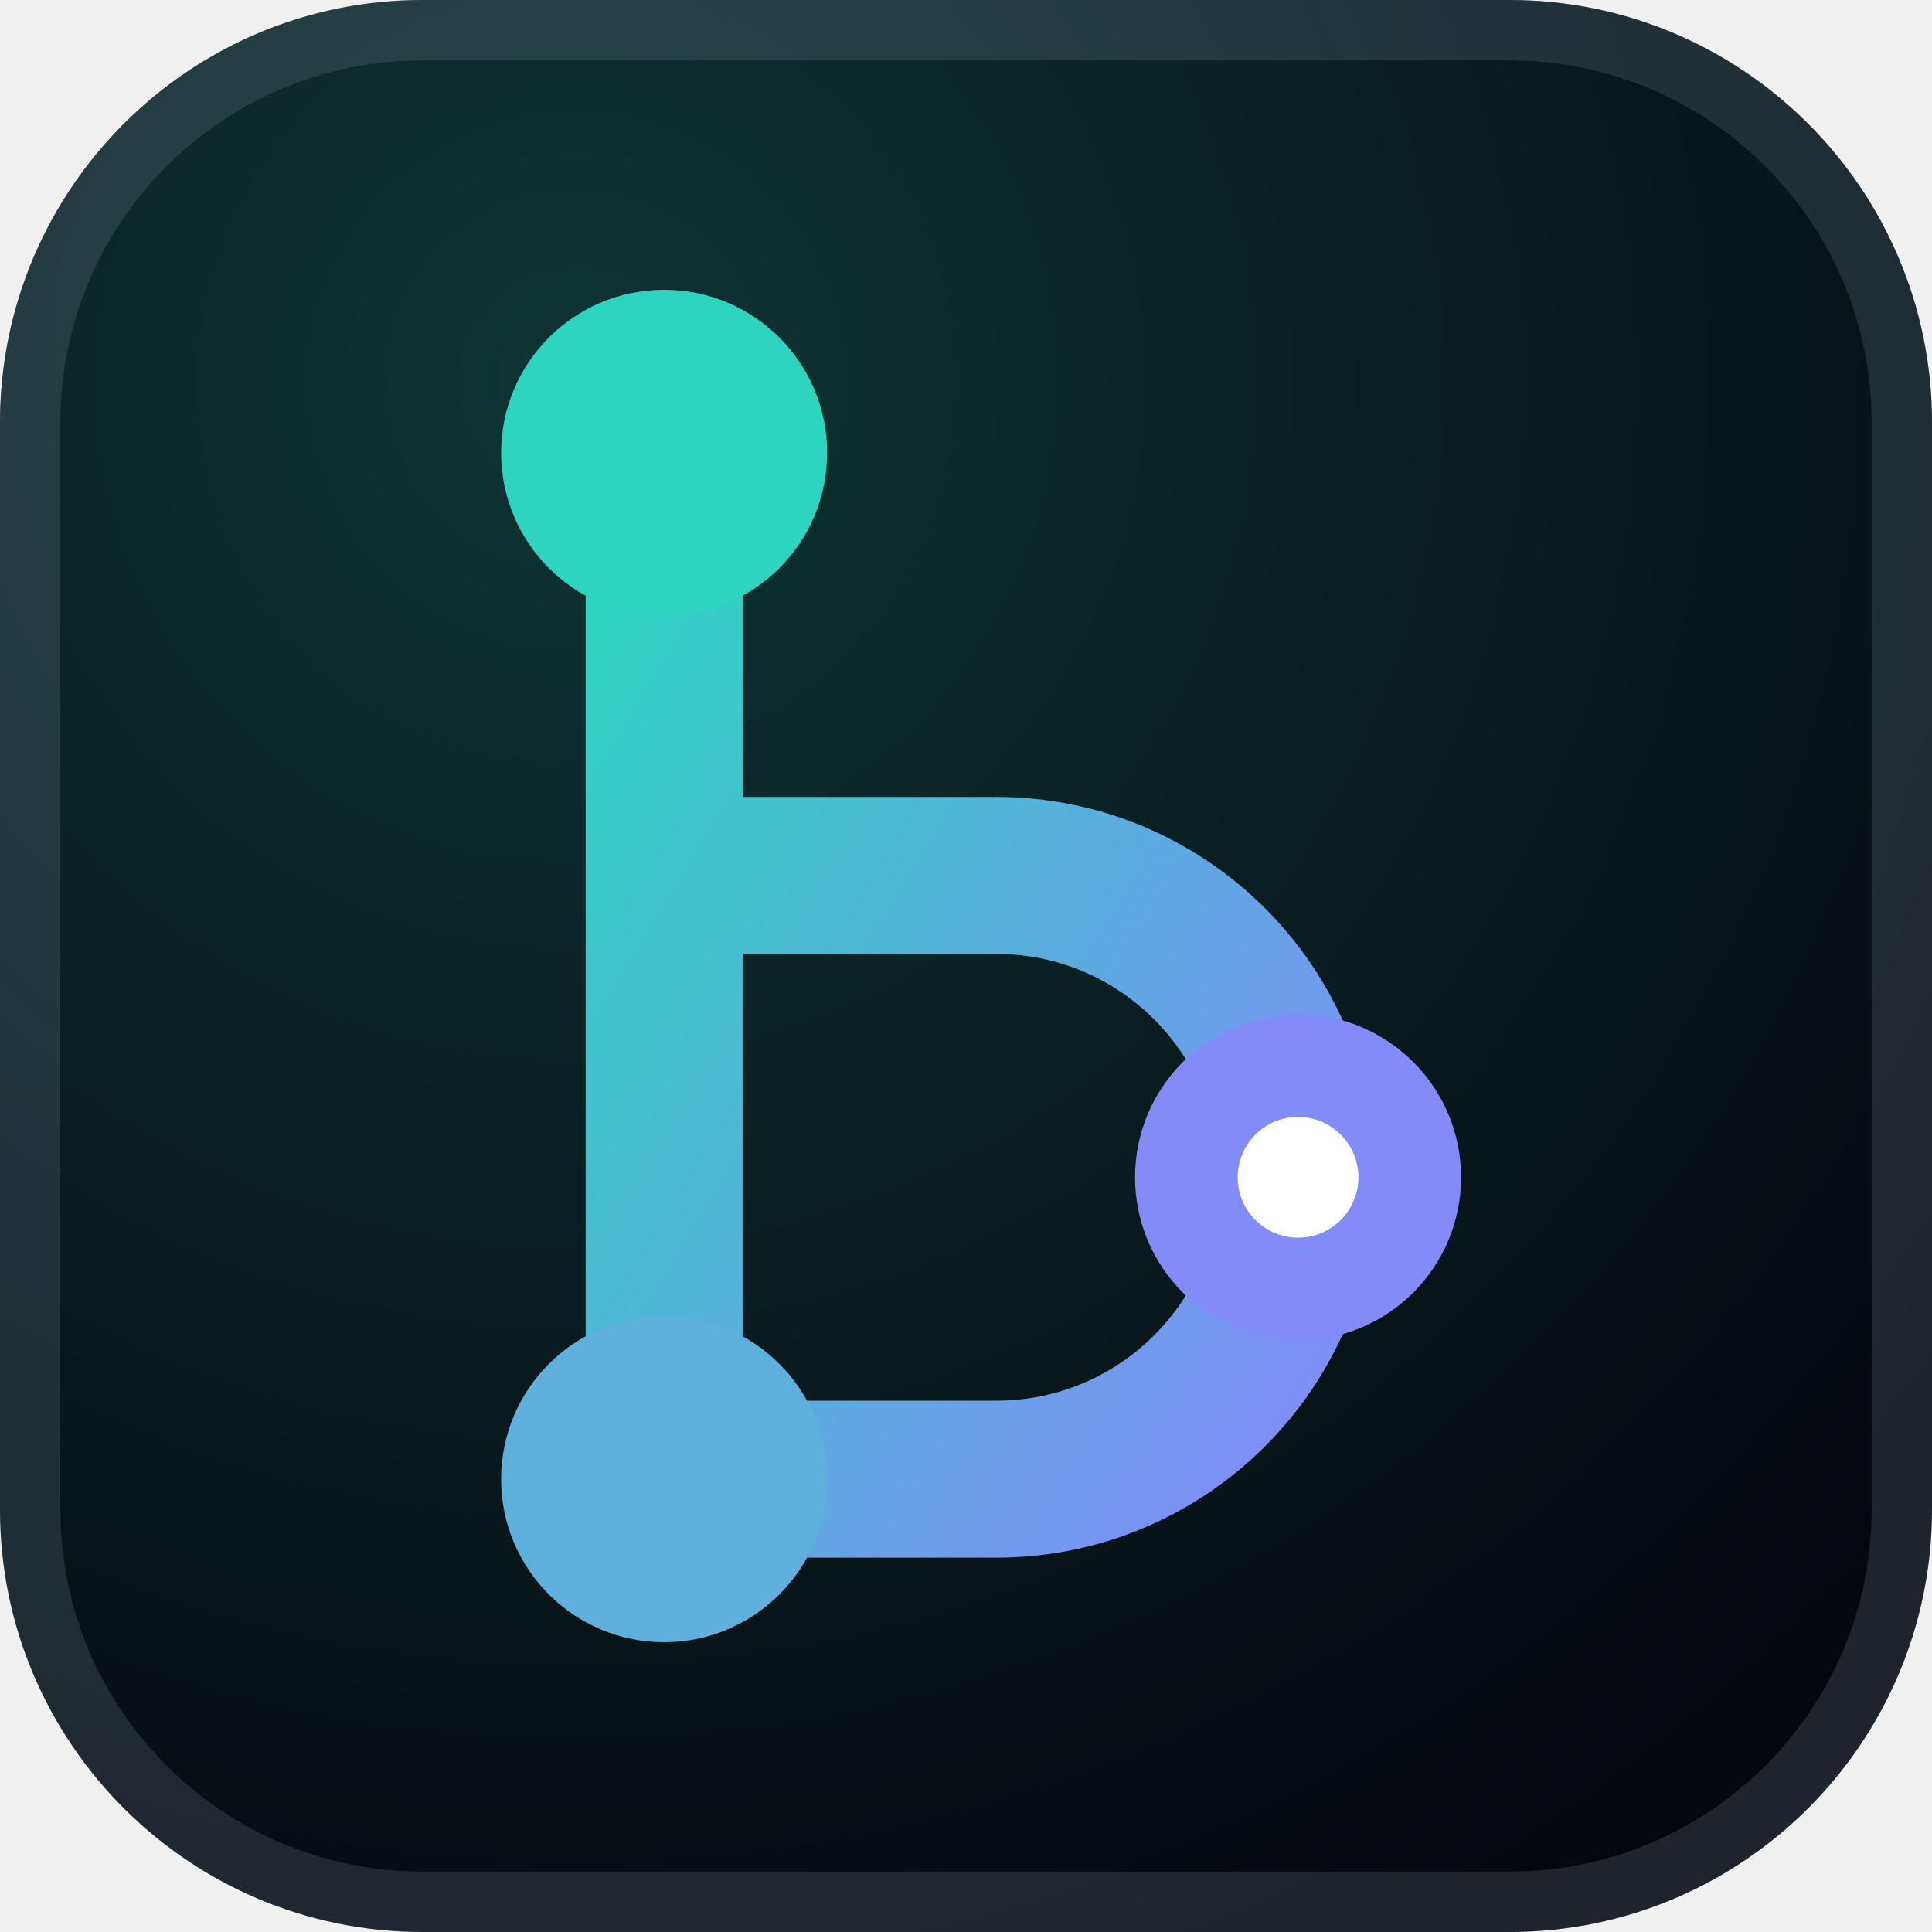
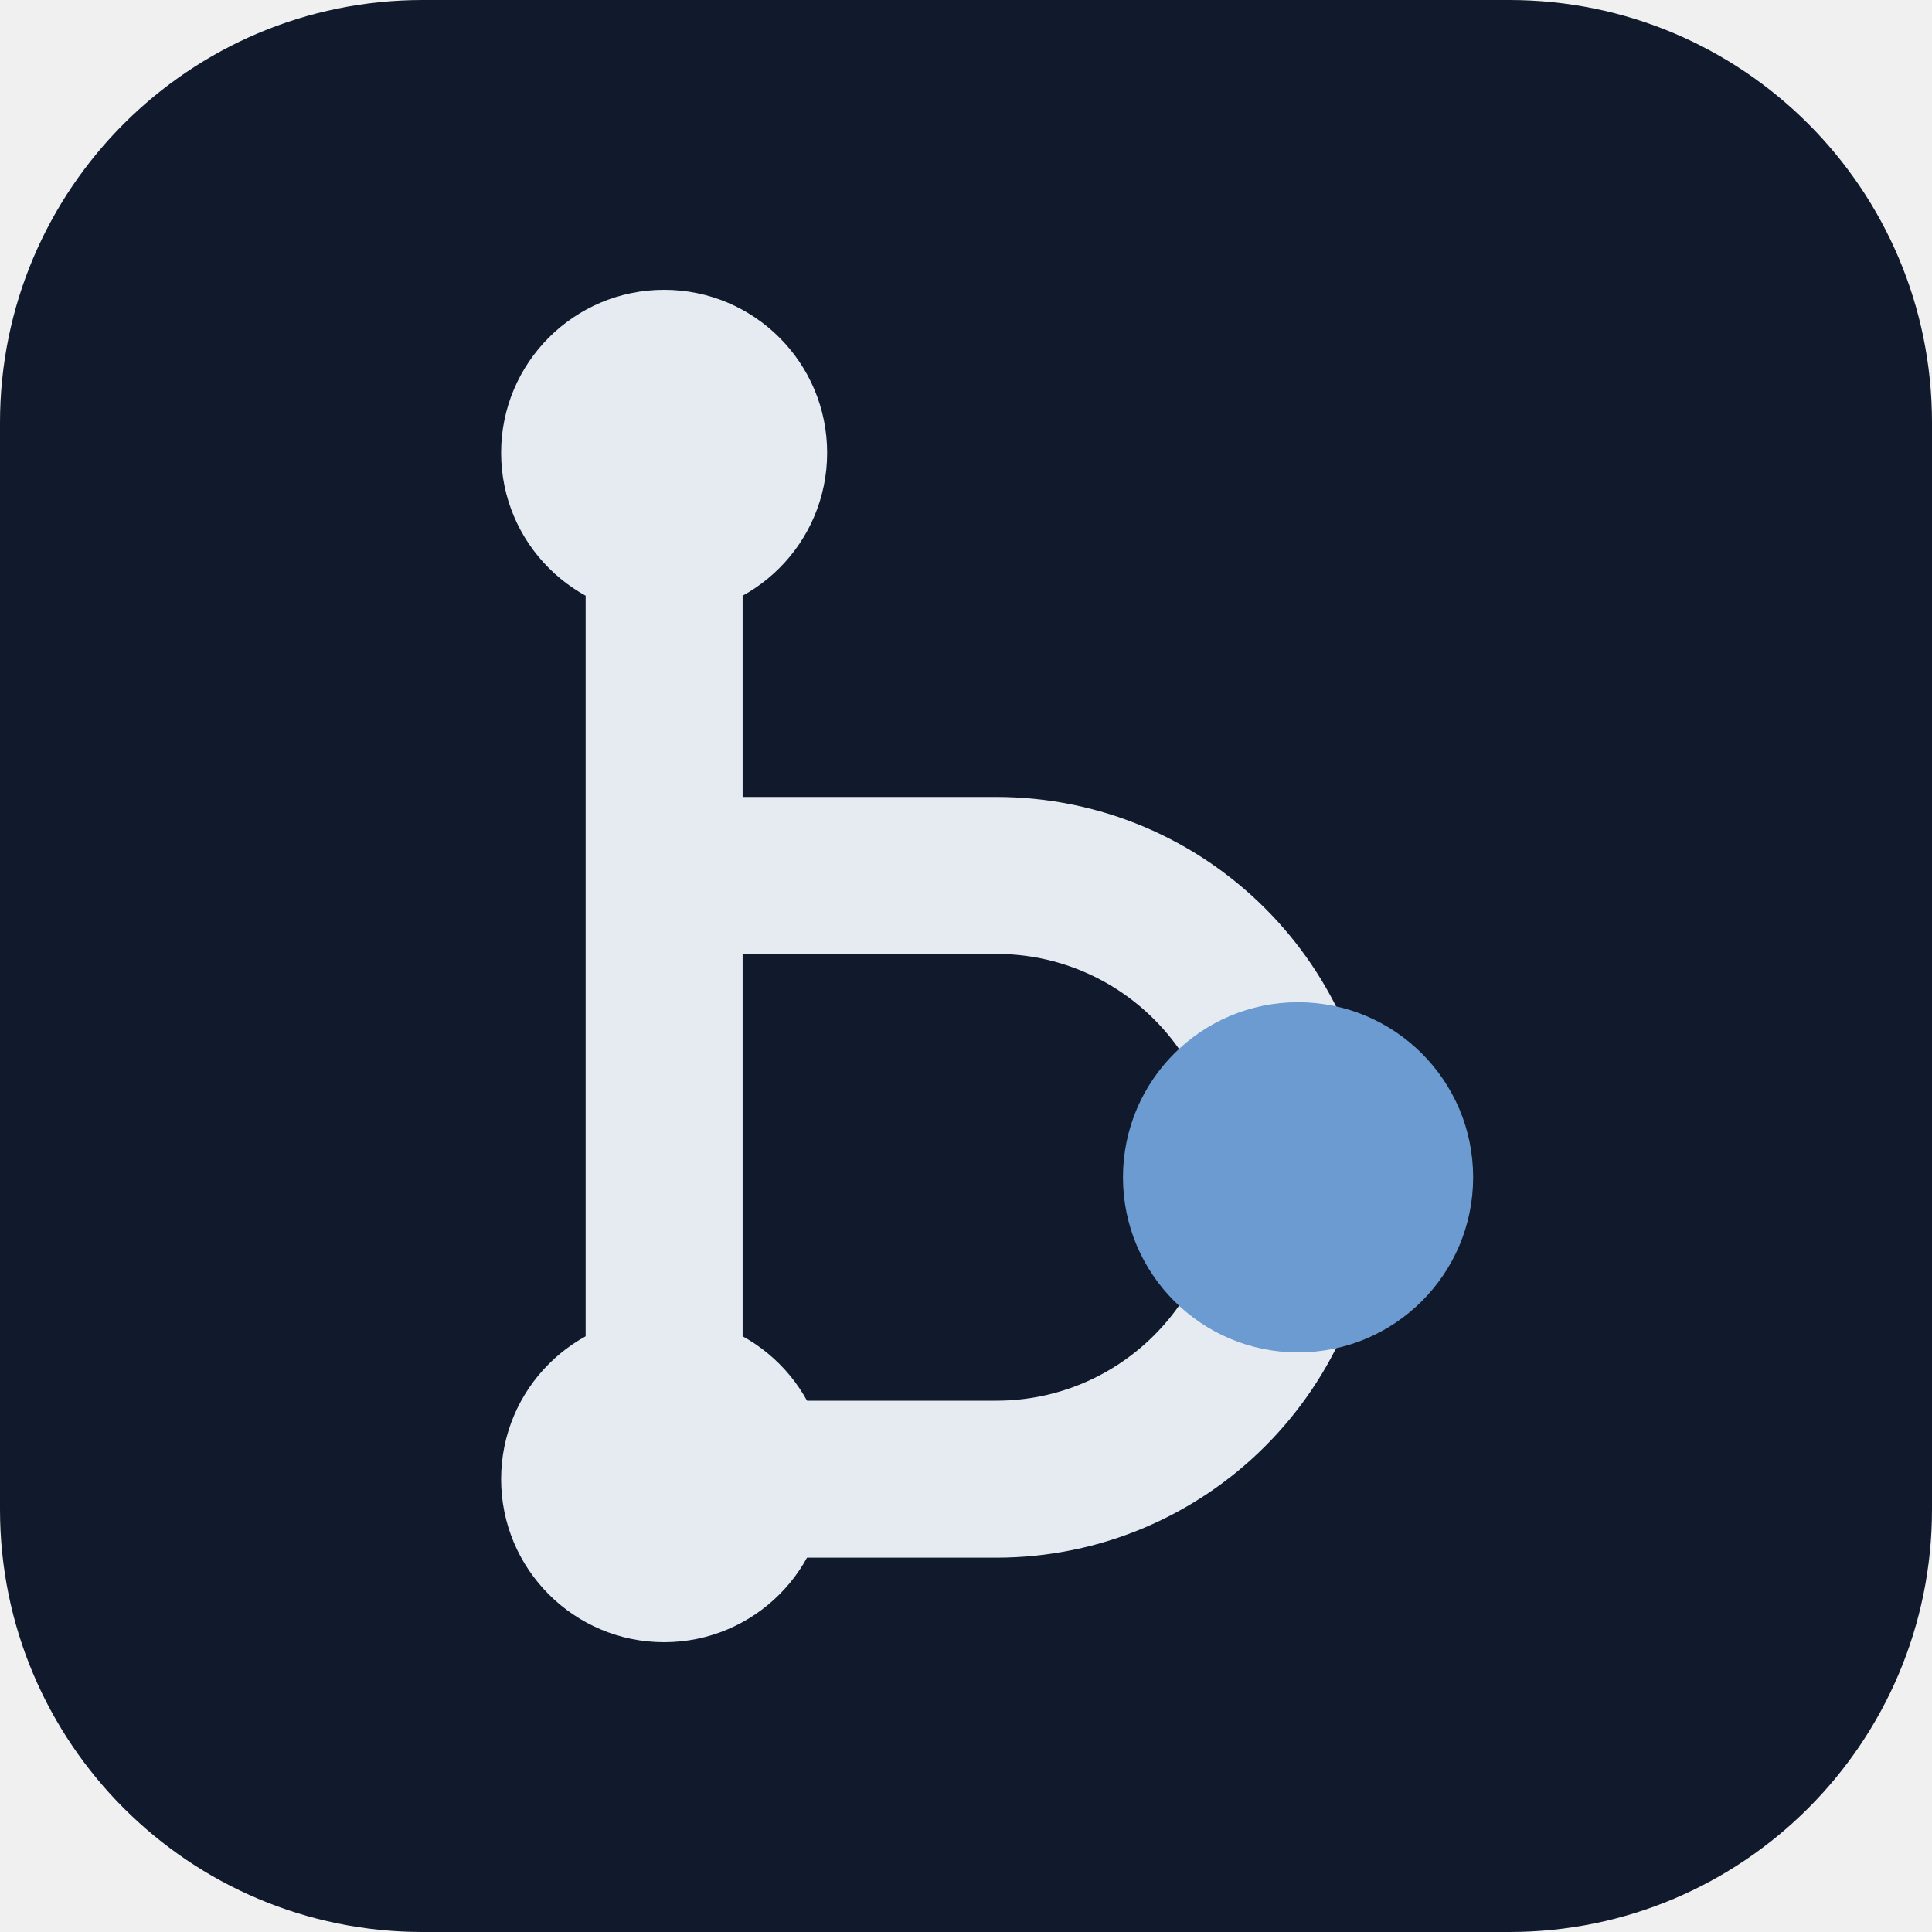
<svg xmlns="http://www.w3.org/2000/svg" viewBox="0 0 32 32">
-   <defs>
-     <linearGradient id="g" x1="0" y1="0" x2="1" y2="1">
-       <stop offset="0" stop-color="#2dd4bf" />
-       <stop offset="1" stop-color="#818cf8" />
-     </linearGradient>
-     <radialGradient id="glow" cx="0.3" cy="0.2" r="0.9">
-       <stop offset="0" stop-color="#2dd4bf" stop-opacity="0.22" />
-       <stop offset="1" stop-color="#2dd4bf" stop-opacity="0" />
-     </radialGradient>
-   </defs>
-   <rect width="32" height="32" rx="7" fill="#05070d" />
-   <rect width="32" height="32" rx="7" fill="url(#glow)" />
-   <rect x="0.5" y="0.5" width="31" height="31" rx="6.5" fill="none" stroke="#94a3b8" stroke-opacity="0.18" />
-   <path d="M11 7.5V24.5M11 14.5h5.5a5 5 0 0 1 0 10H11" fill="none" stroke="url(#g)" stroke-width="2.6" stroke-linecap="round" stroke-linejoin="round" />
-   <circle cx="11" cy="7.5" r="2.7" fill="#2dd4bf" />
-   <circle cx="21.5" cy="19.5" r="2.7" fill="#818cf8" />
-   <circle cx="11" cy="24.5" r="2.7" fill="#5fb0dc" />
-   <circle cx="21.5" cy="19.5" r="1" fill="#ffffff" />
+   <rect width="32" height="32" rx="7" fill="#101a2c" />
+   <path d="M11 7.5V24.5M11 14.5h5.5a5 5 0 0 1 0 10H11" fill="none" stroke="#e6ebf2" stroke-width="2.6" stroke-linecap="round" stroke-linejoin="round" />
+   <circle cx="11" cy="7.5" r="2.7" fill="#e6ebf2" />
+   <circle cx="11" cy="24.5" r="2.7" fill="#e6ebf2" />
+   <circle cx="21.5" cy="19.5" r="2.9" fill="#6b9bd1" />
</svg>
